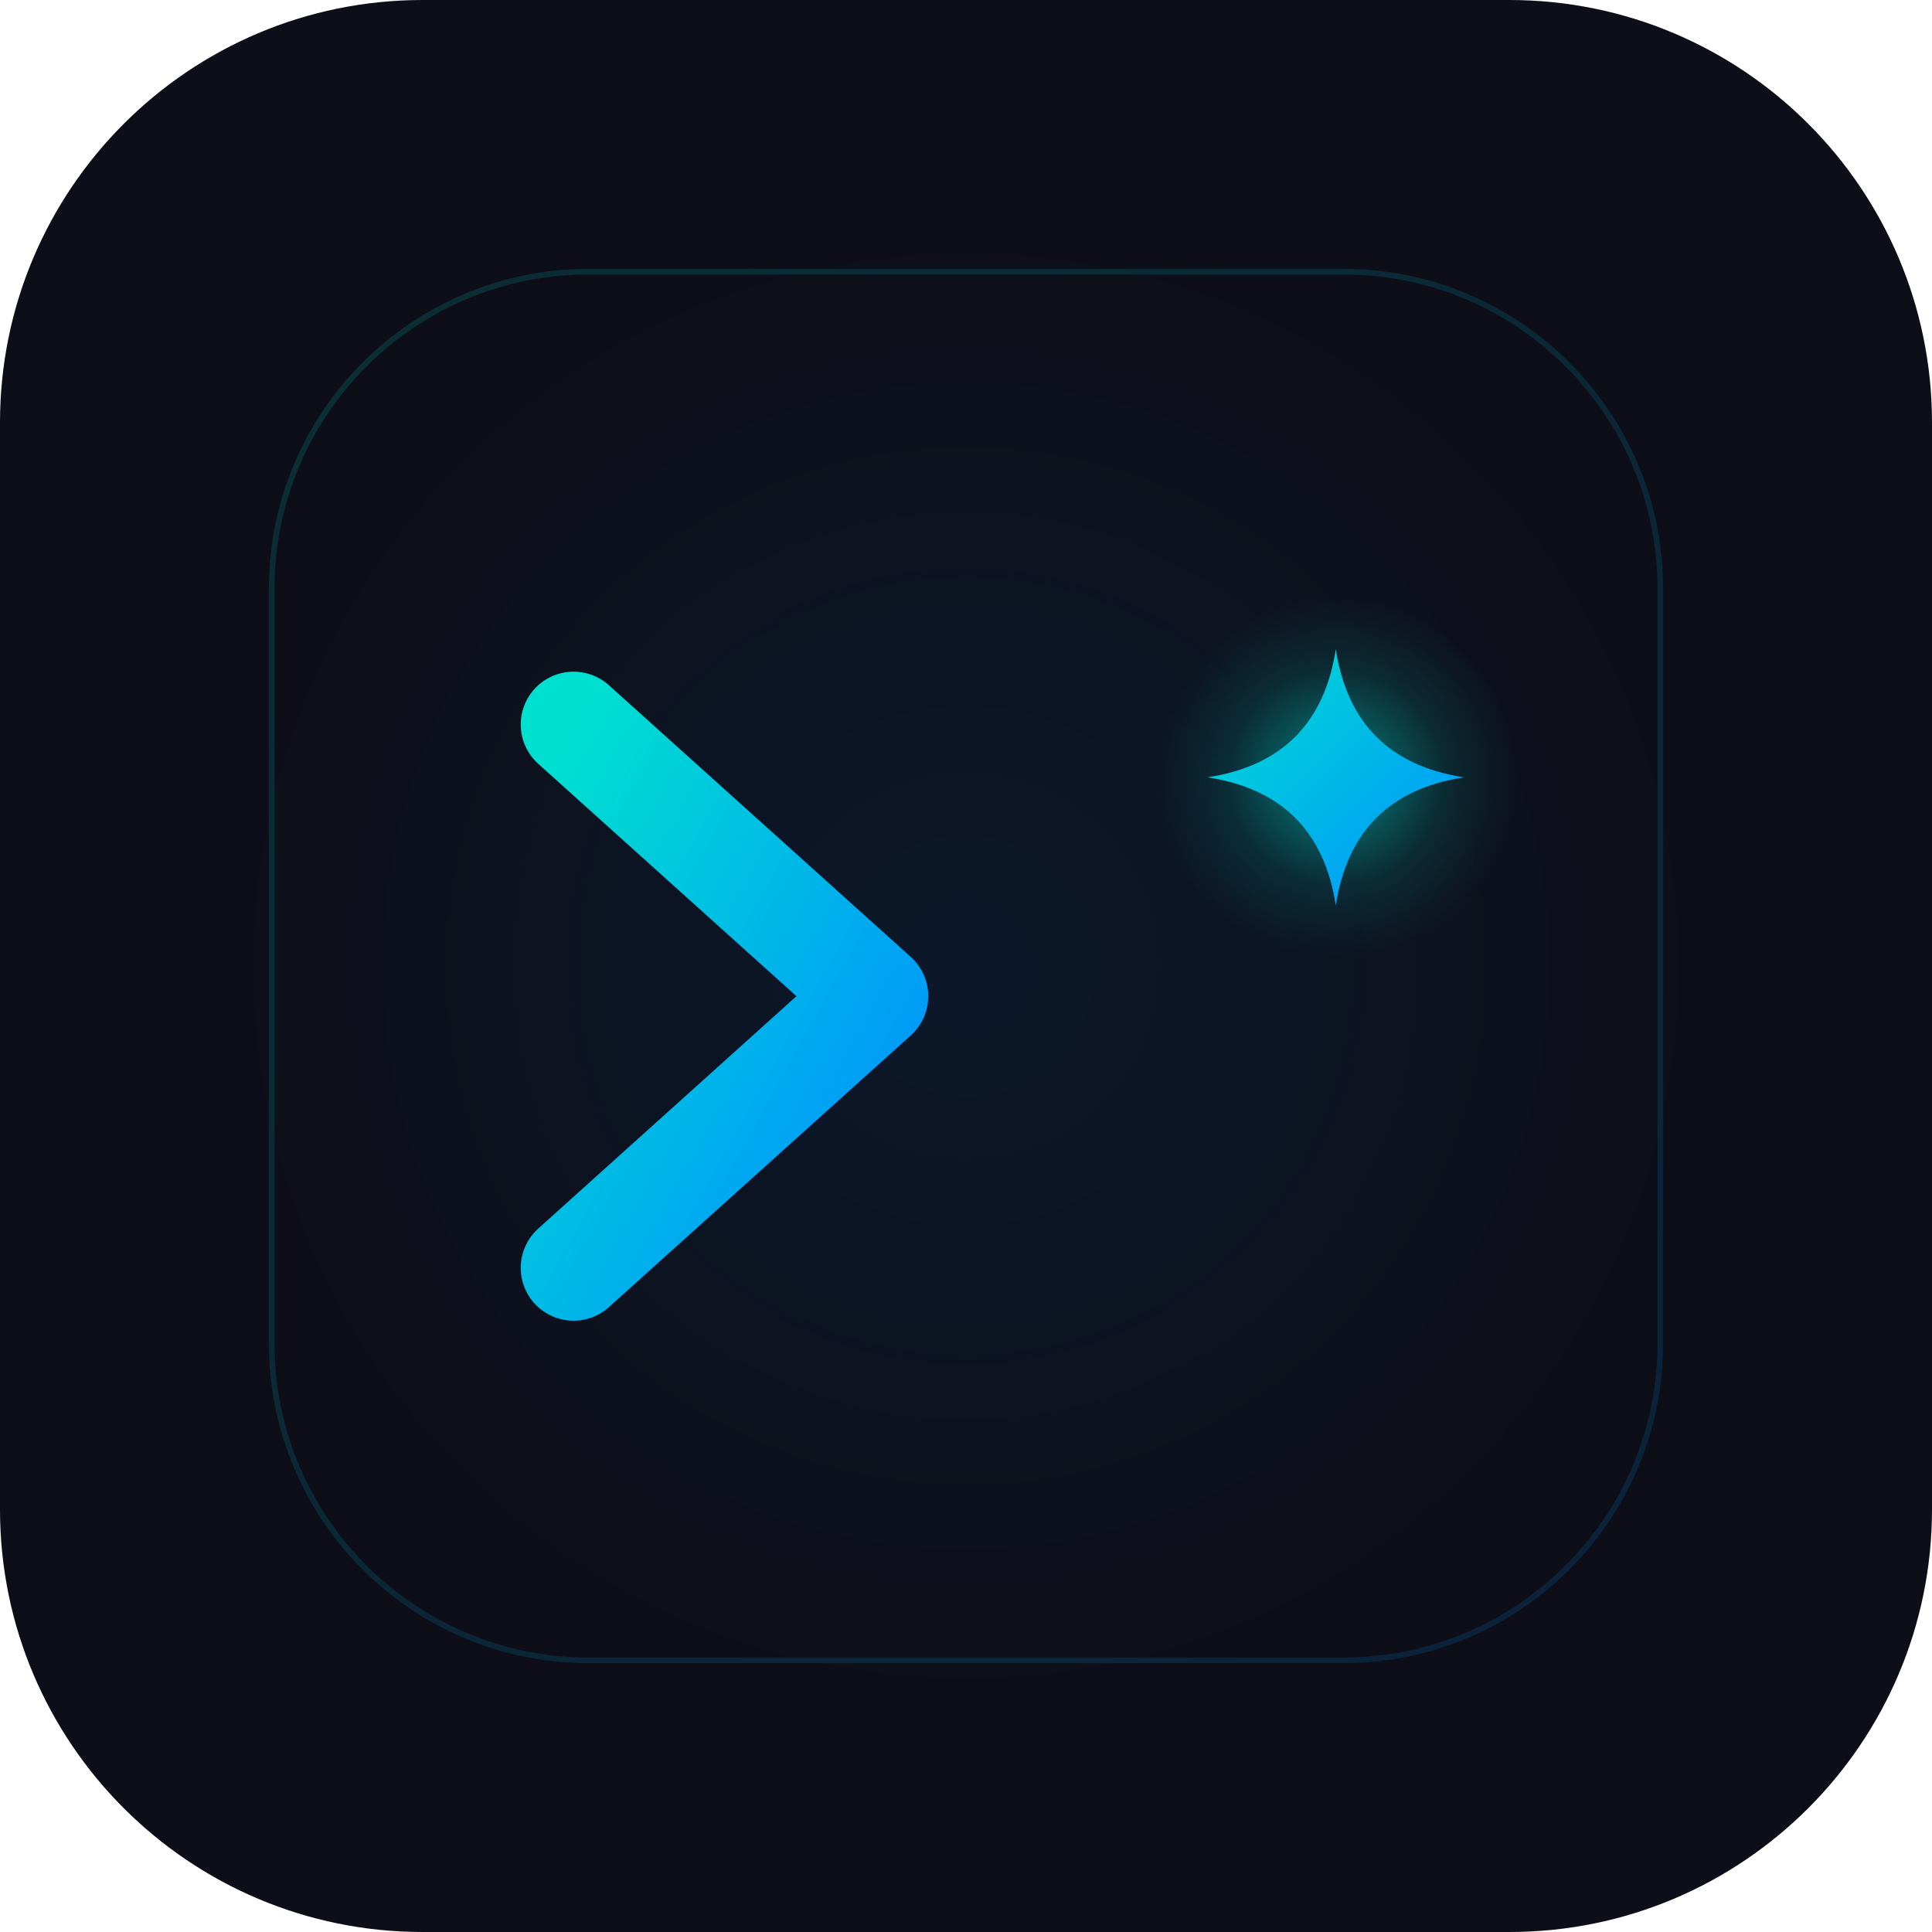
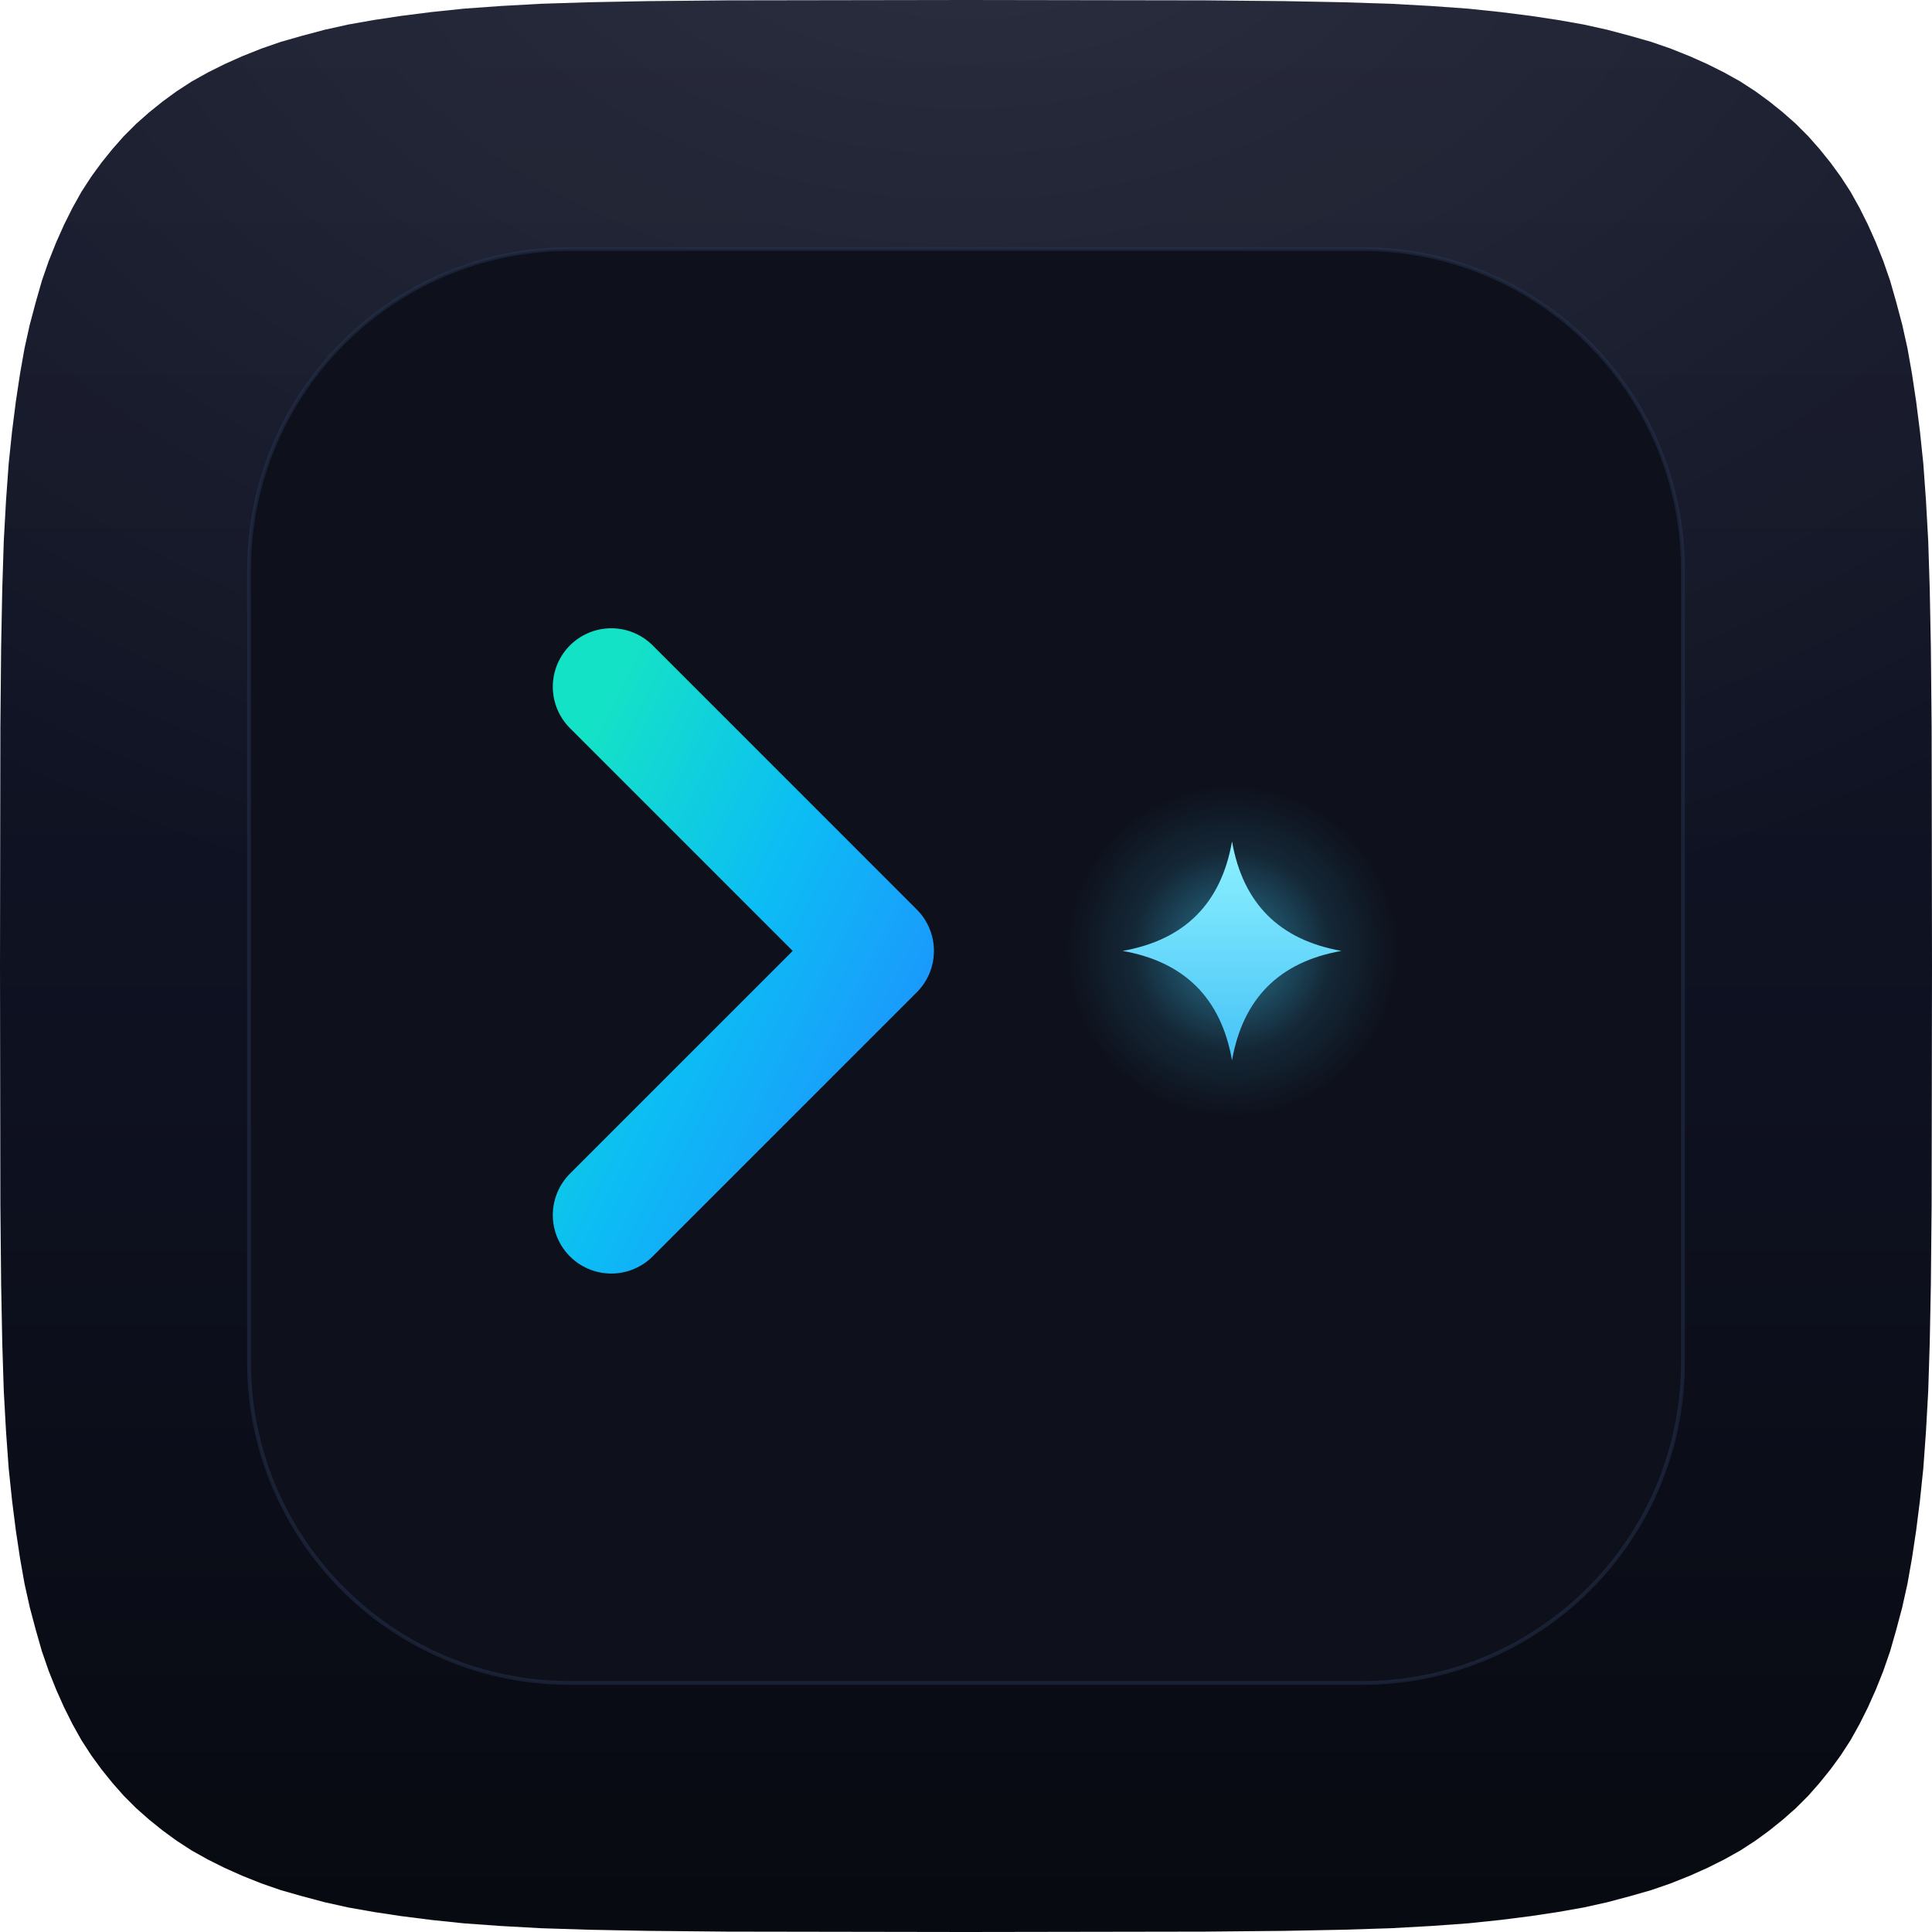
<svg xmlns="http://www.w3.org/2000/svg" viewBox="0 0 512 512" role="img" aria-label="TermiPod">
  <defs>
+     <linearGradient id="bg" x1="0%" y1="0%" x2="0%" y2="100%">
+       <stop offset="0%" stop-color="#14182a" />
+       <stop offset="55%" stop-color="#0e1120" />
+       <stop offset="100%" stop-color="#080a11" />
+     </linearGradient>
    <linearGradient id="accent" x1="0%" y1="0%" x2="100%" y2="100%">
-       <stop offset="0%" stop-color="#00e0d0" />
-       <stop offset="100%" stop-color="#0090ff" />
+       <stop offset="0%" stop-color="#14e2c6" />
+       <stop offset="48%" stop-color="#0cbdf4" />
+       <stop offset="100%" stop-color="#1f8fff" />
    </linearGradient>
-     <radialGradient id="glow" cx="50%" cy="50%" r="50%">
-       <stop offset="0%" stop-color="#0090ff" stop-opacity="0.08" />
-       <stop offset="100%" stop-color="#0090ff" stop-opacity="0" />
+     <linearGradient id="spark" x1="0%" y1="0%" x2="0%" y2="100%">
+       <stop offset="0%" stop-color="#8ef2ff" />
+       <stop offset="100%" stop-color="#45c2f7" />
+     </linearGradient>
+     <radialGradient id="sheen" cx="50%" cy="50%" r="50%">
+       <stop offset="0%" stop-color="#ffffff" stop-opacity="0.10" />
+       <stop offset="100%" stop-color="#ffffff" stop-opacity="0" />
    </radialGradient>
    <radialGradient id="starHalo" cx="50%" cy="50%" r="50%">
-       <stop offset="0%" stop-color="#00e0d0" stop-opacity="0.55" />
-       <stop offset="60%" stop-color="#00e0d0" stop-opacity="0.12" />
-       <stop offset="100%" stop-color="#00e0d0" stop-opacity="0" />
+       <stop offset="0%" stop-color="#40cdfa" stop-opacity="0.55" />
+       <stop offset="60%" stop-color="#40cdfa" stop-opacity="0.12" />
+       <stop offset="100%" stop-color="#40cdfa" stop-opacity="0" />
    </radialGradient>
+     <clipPath id="tile">
+       <path d="M512.0,256.0 L511.9,319.3 L511.7,340.4 L511.4,355.9 L511.0,368.6 L510.4,379.4 L509.7,389.1 L508.8,397.7 L507.8,405.6 L506.7,412.9 L505.5,419.7 L504.1,426.0 L502.5,432.0 L500.9,437.6 L499.1,442.8 L497.1,447.8 L495.0,452.5 L492.8,456.9 L490.4,461.2 L487.8,465.2 L485.1,468.9 L482.2,472.5 L479.2,475.9 L475.9,479.2 L472.5,482.2 L468.9,485.1 L465.2,487.8 L461.2,490.4 L456.9,492.8 L452.5,495.0 L447.8,497.1 L442.8,499.1 L437.6,500.9 L432.0,502.5 L426.0,504.1 L419.7,505.5 L412.9,506.7 L405.6,507.8 L397.7,508.8 L389.1,509.7 L379.4,510.4 L368.6,511.0 L355.9,511.4 L340.4,511.7 L319.3,511.9 L256.0,512.0 L192.7,511.9 L171.6,511.7 L156.1,511.4 L143.4,511.0 L132.6,510.4 L122.9,509.7 L114.3,508.8 L106.4,507.8 L99.1,506.7 L92.3,505.5 L86.0,504.1 L80.0,502.5 L74.4,500.9 L69.2,499.1 L64.2,497.1 L59.5,495.0 L55.1,492.8 L50.8,490.4 L46.8,487.8 L43.1,485.1 L39.5,482.2 L36.1,479.2 L32.8,475.9 L29.8,472.5 L26.9,468.9 L24.2,465.2 L21.6,461.2 L19.2,456.9 L17.0,452.5 L14.9,447.8 L12.9,442.8 L11.1,437.6 L9.5,432.0 L7.9,426.0 L6.5,419.7 L5.3,412.9 L4.2,405.6 L3.2,397.7 L2.3,389.1 L1.6,379.4 L1.0,368.6 L0.6,355.9 L0.3,340.4 L0.1,319.3 L0.0,256.0 L0.1,192.7 L0.3,171.6 L0.6,156.1 L1.0,143.4 L1.6,132.6 L2.3,122.9 L3.2,114.3 L4.2,106.4 L5.3,99.1 L6.5,92.3 L7.9,86.0 L9.5,80.0 L11.1,74.4 L12.9,69.2 L14.9,64.2 L17.0,59.5 L19.2,55.1 L21.6,50.8 L24.2,46.8 L26.9,43.1 L29.8,39.5 L32.8,36.1 L36.1,32.8 L39.5,29.8 L43.1,26.9 L46.8,24.2 L50.8,21.6 L55.1,19.2 L59.5,17.0 L64.2,14.9 L69.2,12.9 L74.4,11.1 L80.0,9.5 L86.0,7.9 L92.3,6.5 L99.1,5.3 L106.4,4.2 L114.3,3.2 L122.9,2.3 L132.6,1.6 L143.4,1.0 L156.1,0.6 L171.6,0.3 L192.7,0.1 L256.0,0.0 L319.3,0.1 L340.4,0.3 L355.9,0.6 L368.6,1.0 L379.4,1.6 L389.1,2.3 L397.7,3.2 L405.6,4.2 L412.9,5.3 L419.7,6.5 L426.0,7.9 L432.0,9.5 L437.6,11.1 L442.8,12.9 L447.8,14.9 L452.5,17.0 L456.9,19.2 L461.2,21.6 L465.2,24.2 L468.9,26.9 L472.5,29.8 L475.9,32.8 L479.2,36.1 L482.2,39.5 L485.1,43.1 L487.8,46.8 L490.4,50.8 L492.8,55.1 L495.0,59.5 L497.1,64.2 L499.1,69.2 L500.9,74.4 L502.5,80.0 L504.1,86.0 L505.5,92.3 L506.7,99.1 L507.8,106.4 L508.8,114.3 L509.7,122.9 L510.4,132.6 L511.0,143.4 L511.4,156.1 L511.7,171.6 L511.9,192.7 Z" />
+     </clipPath>
  </defs>
-   <rect width="512" height="512" rx="112" fill="#0D0E18" />
-   <circle cx="256" cy="256" r="200" fill="url(#glow)" />
-   <rect x="72" y="72" width="368" height="368" rx="84" fill="none" stroke="url(#accent)" stroke-width="1.5" stroke-opacity="0.15" />
-   <path d="M152 192 L232 264 L152 336" fill="none" stroke="url(#accent)" stroke-width="28" stroke-linecap="round" stroke-linejoin="round" />
-   <line x1="260" y1="336" x2="360" y2="336" stroke="url(#accent)" stroke-width="28" stroke-linecap="round" />
-   <g transform="translate(354 206)">
-     <circle r="48" fill="url(#starHalo)">
+   <path d="M512.0,256.0 L511.9,319.3 L511.7,340.4 L511.4,355.9 L511.0,368.6 L510.4,379.4 L509.7,389.1 L508.8,397.7 L507.8,405.6 L506.7,412.9 L505.5,419.7 L504.1,426.0 L502.5,432.0 L500.9,437.6 L499.1,442.8 L497.1,447.8 L495.0,452.5 L492.8,456.9 L490.4,461.2 L487.8,465.2 L485.1,468.9 L482.2,472.5 L479.2,475.9 L475.9,479.2 L472.5,482.2 L468.9,485.1 L465.2,487.8 L461.2,490.4 L456.9,492.8 L452.5,495.0 L447.8,497.1 L442.8,499.1 L437.6,500.9 L432.0,502.5 L426.0,504.1 L419.7,505.5 L412.9,506.7 L405.6,507.8 L397.7,508.8 L389.1,509.7 L379.4,510.4 L368.6,511.0 L355.9,511.4 L340.4,511.7 L319.3,511.9 L256.0,512.0 L192.7,511.9 L171.6,511.7 L156.1,511.4 L143.4,511.0 L132.6,510.4 L122.9,509.7 L114.3,508.8 L106.4,507.8 L99.1,506.7 L92.3,505.5 L86.0,504.1 L80.0,502.5 L74.4,500.9 L69.2,499.1 L64.2,497.1 L59.5,495.0 L55.1,492.8 L50.8,490.4 L46.8,487.8 L43.1,485.1 L39.5,482.2 L36.1,479.2 L32.8,475.9 L29.8,472.5 L26.9,468.9 L24.2,465.2 L21.6,461.2 L19.2,456.9 L17.0,452.5 L14.9,447.8 L12.9,442.8 L11.1,437.6 L9.5,432.0 L7.9,426.0 L6.5,419.7 L5.3,412.9 L4.2,405.6 L3.2,397.7 L2.3,389.1 L1.6,379.4 L1.0,368.6 L0.6,355.9 L0.3,340.4 L0.1,319.3 L0.0,256.0 L0.1,192.7 L0.3,171.6 L0.6,156.1 L1.0,143.4 L1.6,132.6 L2.3,122.9 L3.2,114.3 L4.2,106.4 L5.3,99.1 L6.5,92.3 L7.9,86.0 L9.5,80.0 L11.1,74.4 L12.9,69.2 L14.9,64.2 L17.0,59.5 L19.2,55.1 L21.6,50.8 L24.2,46.8 L26.9,43.1 L29.8,39.5 L32.8,36.1 L36.1,32.8 L39.5,29.8 L43.1,26.9 L46.8,24.2 L50.8,21.6 L55.1,19.2 L59.5,17.0 L64.2,14.9 L69.2,12.9 L74.4,11.1 L80.0,9.5 L86.0,7.9 L92.3,6.5 L99.1,5.3 L106.4,4.2 L114.3,3.2 L122.9,2.3 L132.6,1.6 L143.4,1.0 L156.1,0.6 L171.6,0.3 L192.7,0.1 L256.0,0.0 L319.3,0.1 L340.4,0.3 L355.9,0.6 L368.6,1.0 L379.4,1.6 L389.1,2.3 L397.7,3.2 L405.6,4.2 L412.9,5.3 L419.7,6.5 L426.0,7.9 L432.0,9.5 L437.6,11.1 L442.8,12.9 L447.8,14.9 L452.5,17.0 L456.9,19.2 L461.2,21.6 L465.2,24.2 L468.9,26.9 L472.5,29.8 L475.9,32.8 L479.2,36.1 L482.2,39.5 L485.1,43.1 L487.8,46.8 L490.4,50.8 L492.8,55.1 L495.0,59.5 L497.1,64.2 L499.1,69.2 L500.9,74.4 L502.5,80.0 L504.1,86.0 L505.5,92.3 L506.7,99.1 L507.8,106.4 L508.8,114.3 L509.7,122.9 L510.4,132.6 L511.0,143.4 L511.4,156.1 L511.7,171.6 L511.9,192.7 Z" fill="url(#bg)" />
+   <g clip-path="url(#tile)">
+     <ellipse cx="256" cy="-40" rx="460" ry="300" fill="url(#sheen)" />
+   </g>
+   <rect x="66" y="66" width="380" height="380" rx="85" fill="#0e111c" stroke="#2a3554" stroke-opacity="0.47" stroke-width="1" />
+   <path d="M162 182 L232 252 L162 322" fill="none" stroke="url(#accent)" stroke-width="31" stroke-linecap="round" stroke-linejoin="round" />
+   <g transform="translate(326.5 252)">
+     <circle r="44" fill="url(#starHalo)">
      <animate attributeName="opacity" values="0.9;0.25;0.9" dur="2.2s" repeatCount="indefinite" />
    </circle>
-     <path d="M 0,-34 Q 4.5,-4.5 34,0 Q 4.5,4.5 0,34 Q -4.5,4.5 -34,0 Q -4.5,-4.5 0,-34 Z" fill="url(#accent)">
+     <path d="M 0,-29 Q 4.35,-4.35 29,0 Q 4.35,4.35 0,29 Q -4.35,4.35 -29,0 Q -4.35,-4.35 0,-29 Z" fill="url(#spark)">
      <animate attributeName="opacity" values="1;0.4;1" dur="2.2s" repeatCount="indefinite" />
      <animateTransform attributeName="transform" type="scale" values="1;1.12;1" dur="2.2s" repeatCount="indefinite" />
    </path>
  </g>
</svg>
